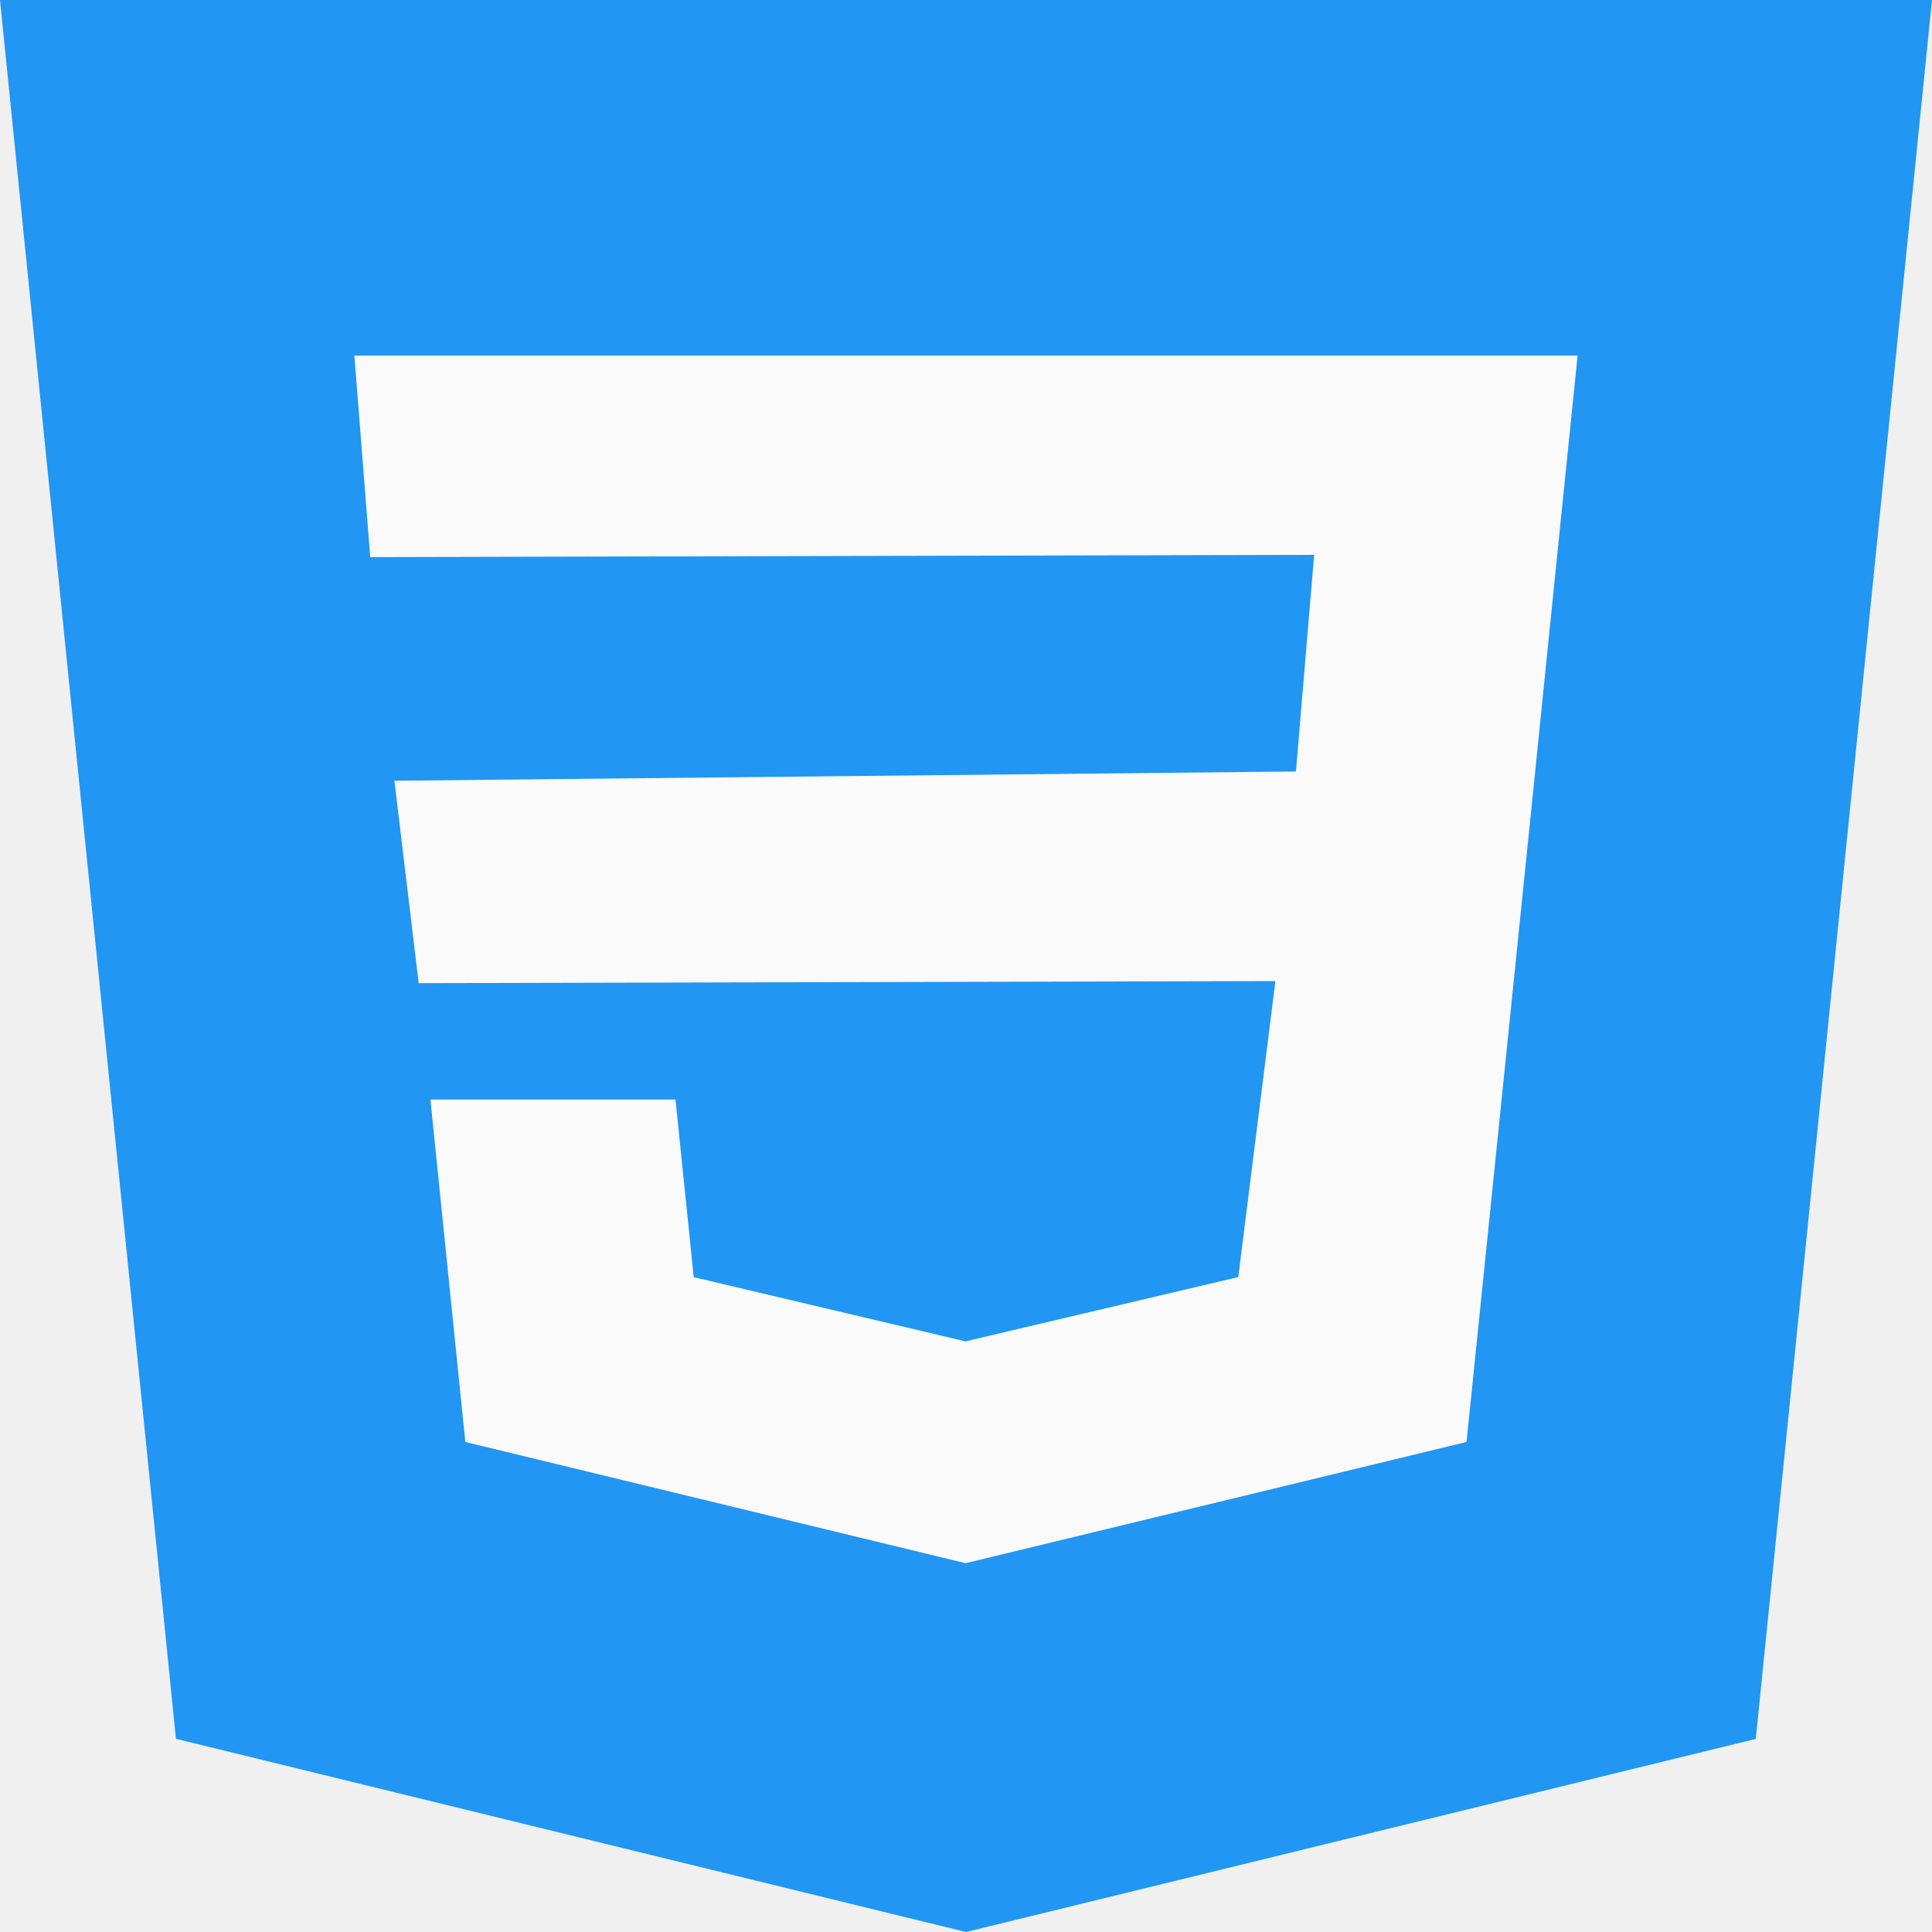
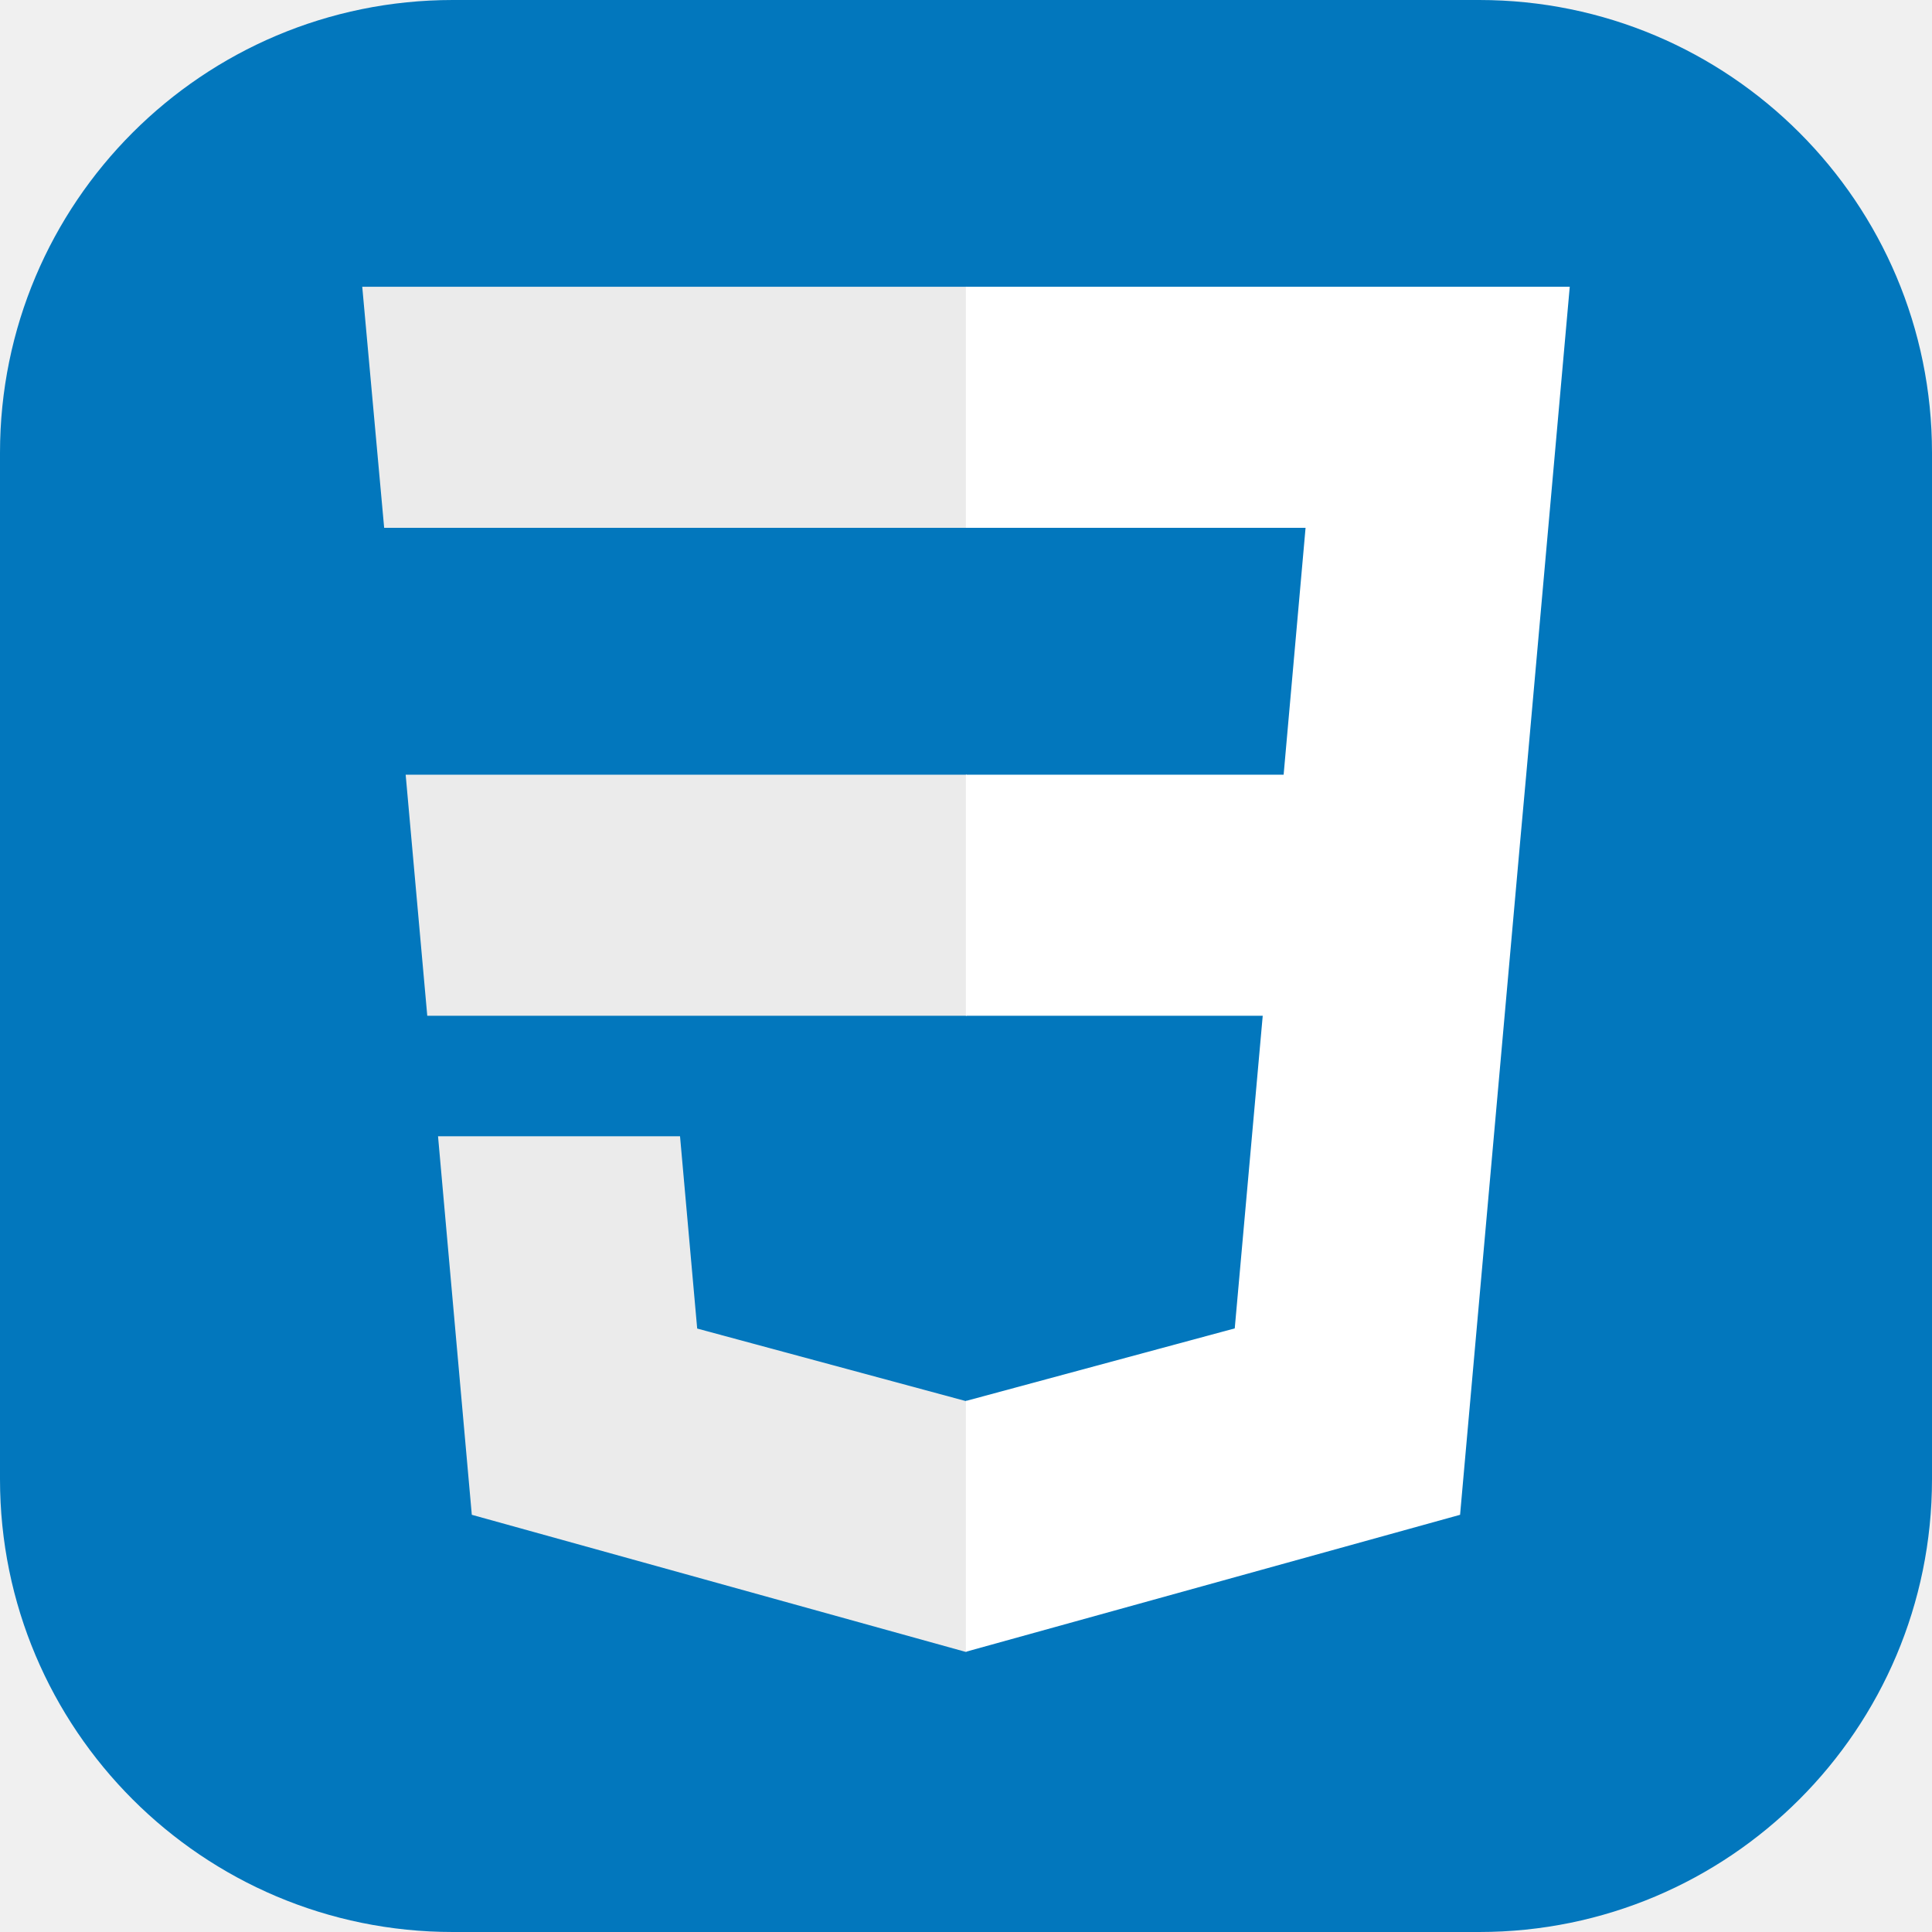
- <svg xmlns="http://www.w3.org/2000/svg" width="55" height="55" viewBox="0 0 55 55" fill="none">
-   <path d="M0 0L5.009 49.5L27.5 55L49.983 49.503L55 0H0Z" fill="#2196F3" />
-   <path d="M44.291 16.19L43.658 22.409L41.749 41.05L27.5 44.498L27.488 44.501L13.247 41.05L12.253 31.301H19.23L19.749 36.358L27.492 38.187L27.496 38.183L35.251 36.355L36.308 27.929L11.919 27.988L11.228 22.226L36.893 21.962L37.411 15.795L10.54 15.86L10.088 10.123H27.5H44.911L44.291 16.19Z" fill="#FAFAFA" />
+ <svg xmlns="http://www.w3.org/2000/svg" width="48" height="48" viewBox="0 0 256 256" fill="none" version="1.1">
+   <g transform="translate(0, 0)">
+     <svg width="256" height="256" viewBox="0 0 256 256" fill="none">
+       <rect width="256" height="256" rx="60" fill="#0277BD" />
+       <path d="M53.753 102.651L56.615 134.593H128.096V102.651H53.753Z" fill="#EBEBEB" />
+       <path d="M128.095 38H127.985H48L50.904 69.942H128.095V38Z" fill="#EBEBEB" />
+       <path d="M128.095 218.841V185.608L127.955 185.645L92.381 176.04L90.107 150.564H72.821H58.042L62.517 200.718L127.948 218.882L128.095 218.841Z" fill="#EBEBEB" />
+       <path d="M167.318 134.593L163.61 176.019L127.985 185.635V218.866L193.468 200.718L193.948 195.321L201.454 111.229L202.233 102.651L208 38H127.985V69.942H172.994L170.088 102.651H127.985V134.593H167.318Z" fill="white" />
+     </svg>
+   </g>
</svg>
